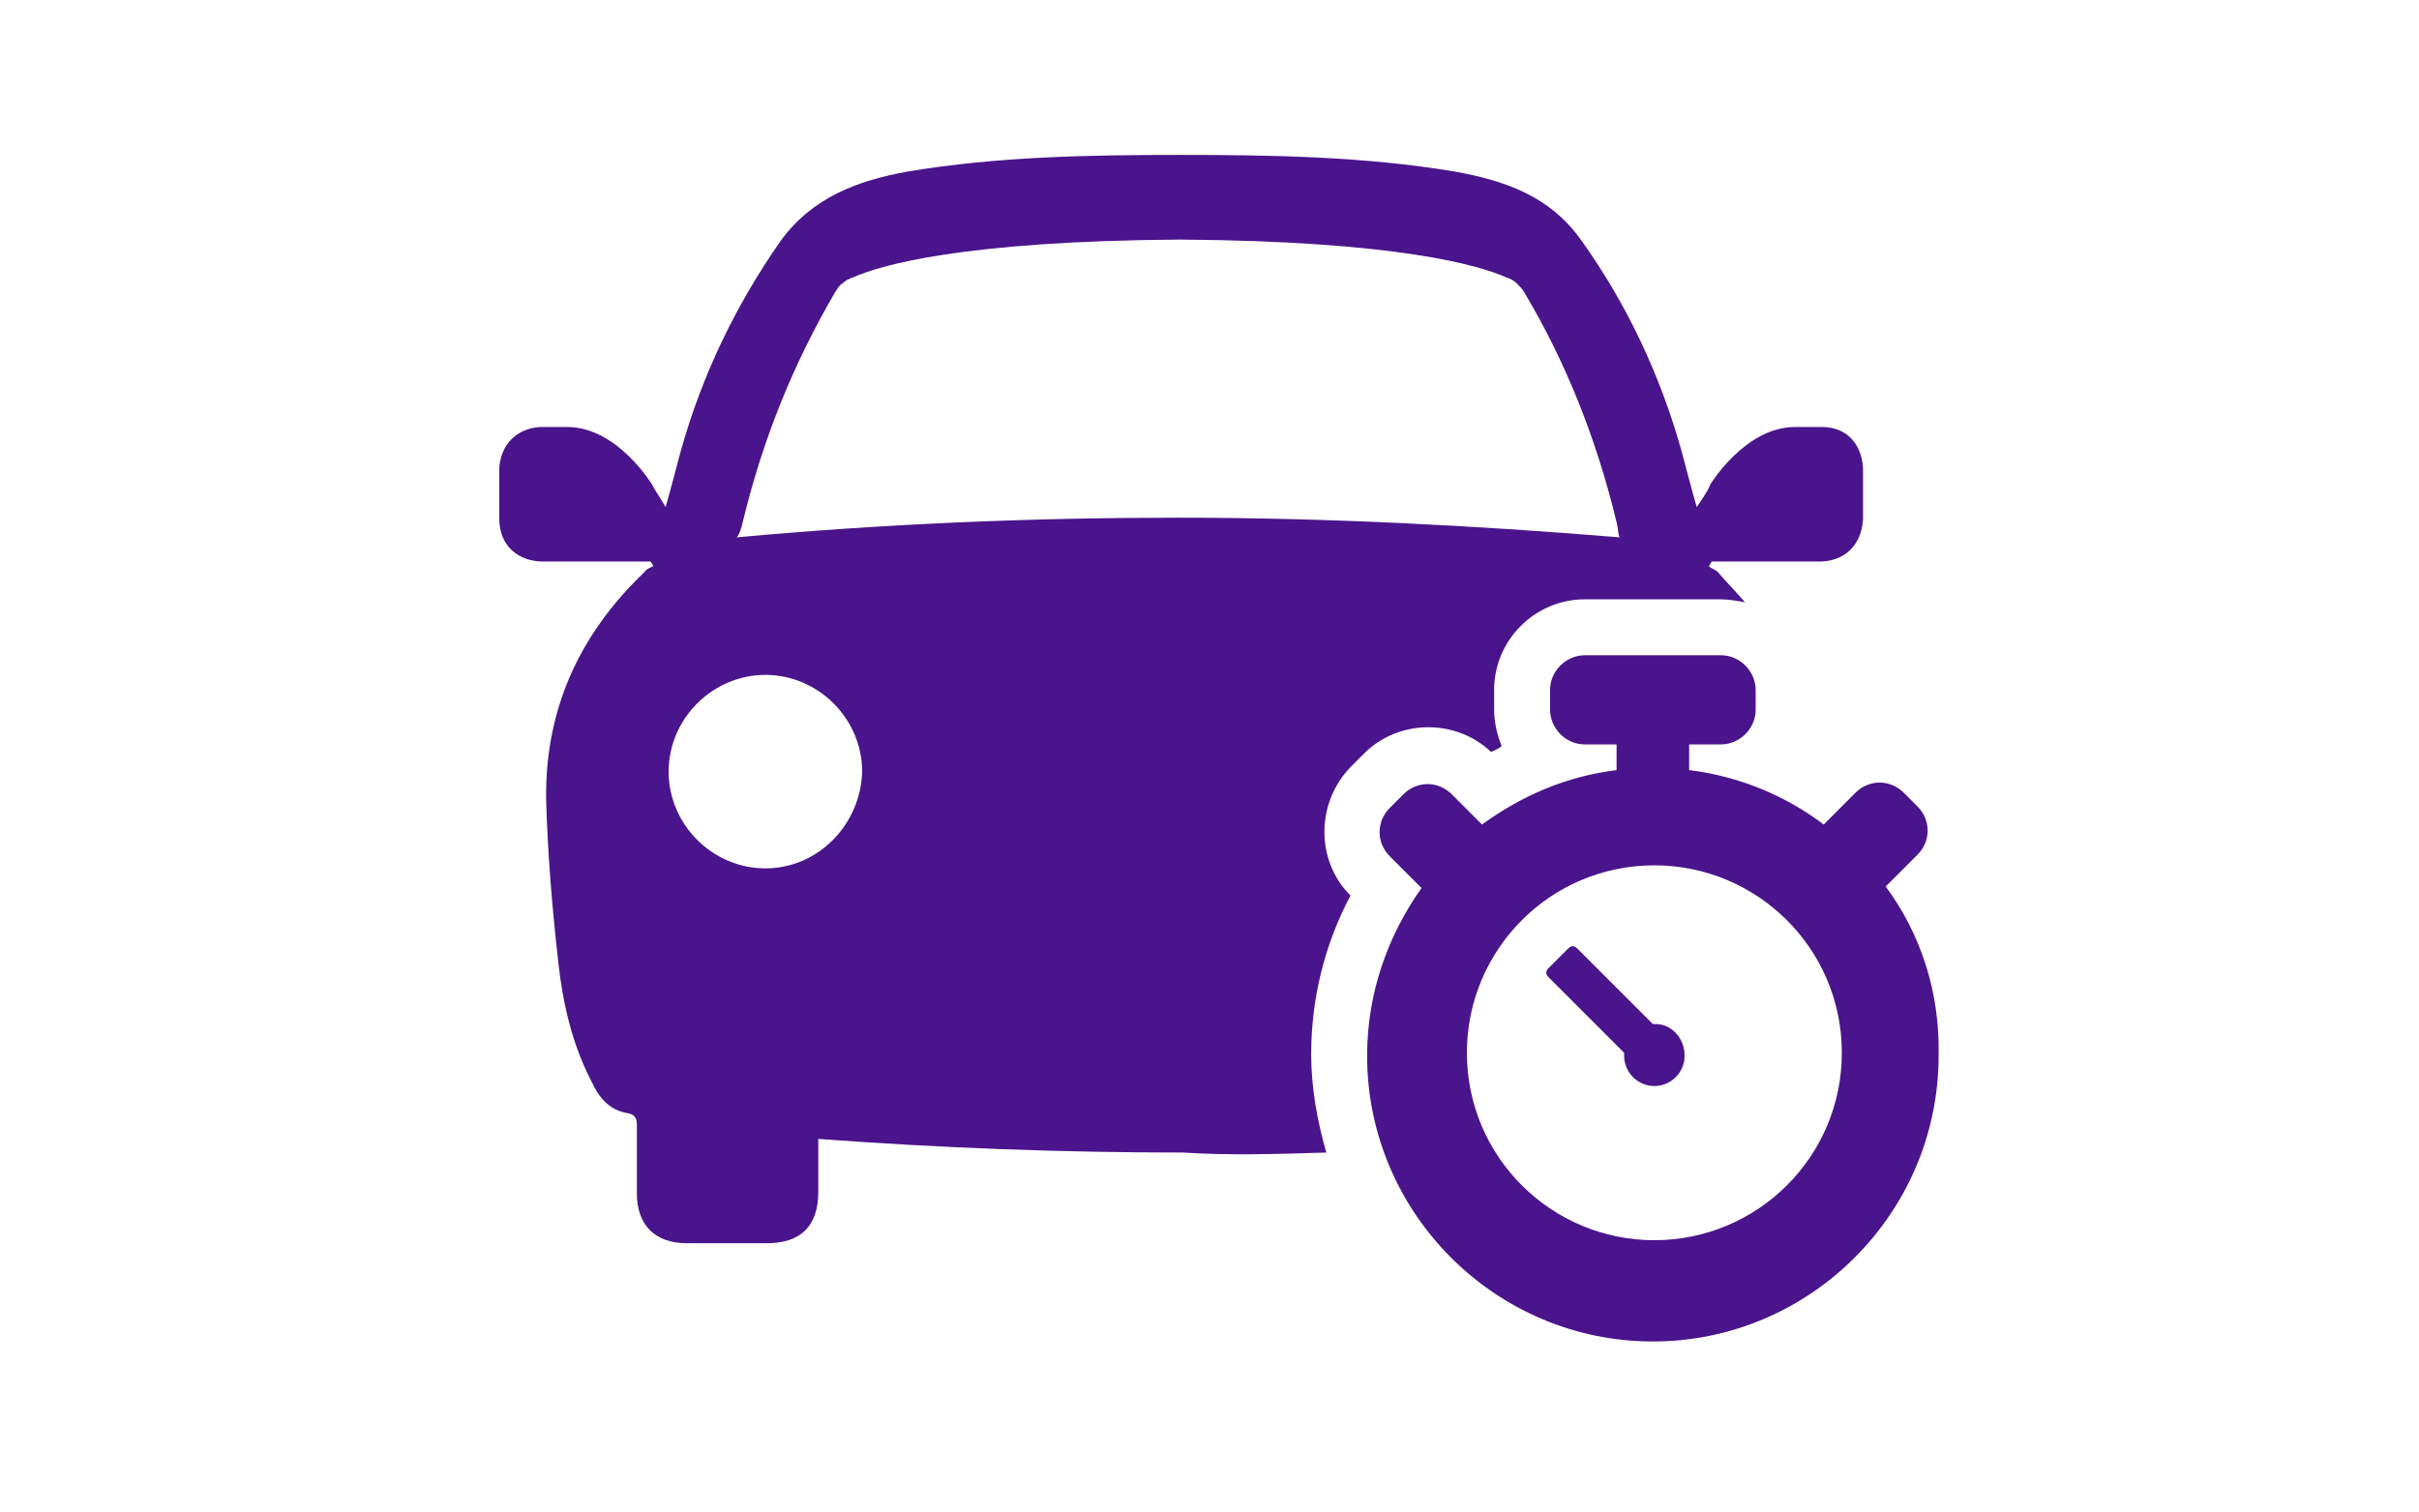
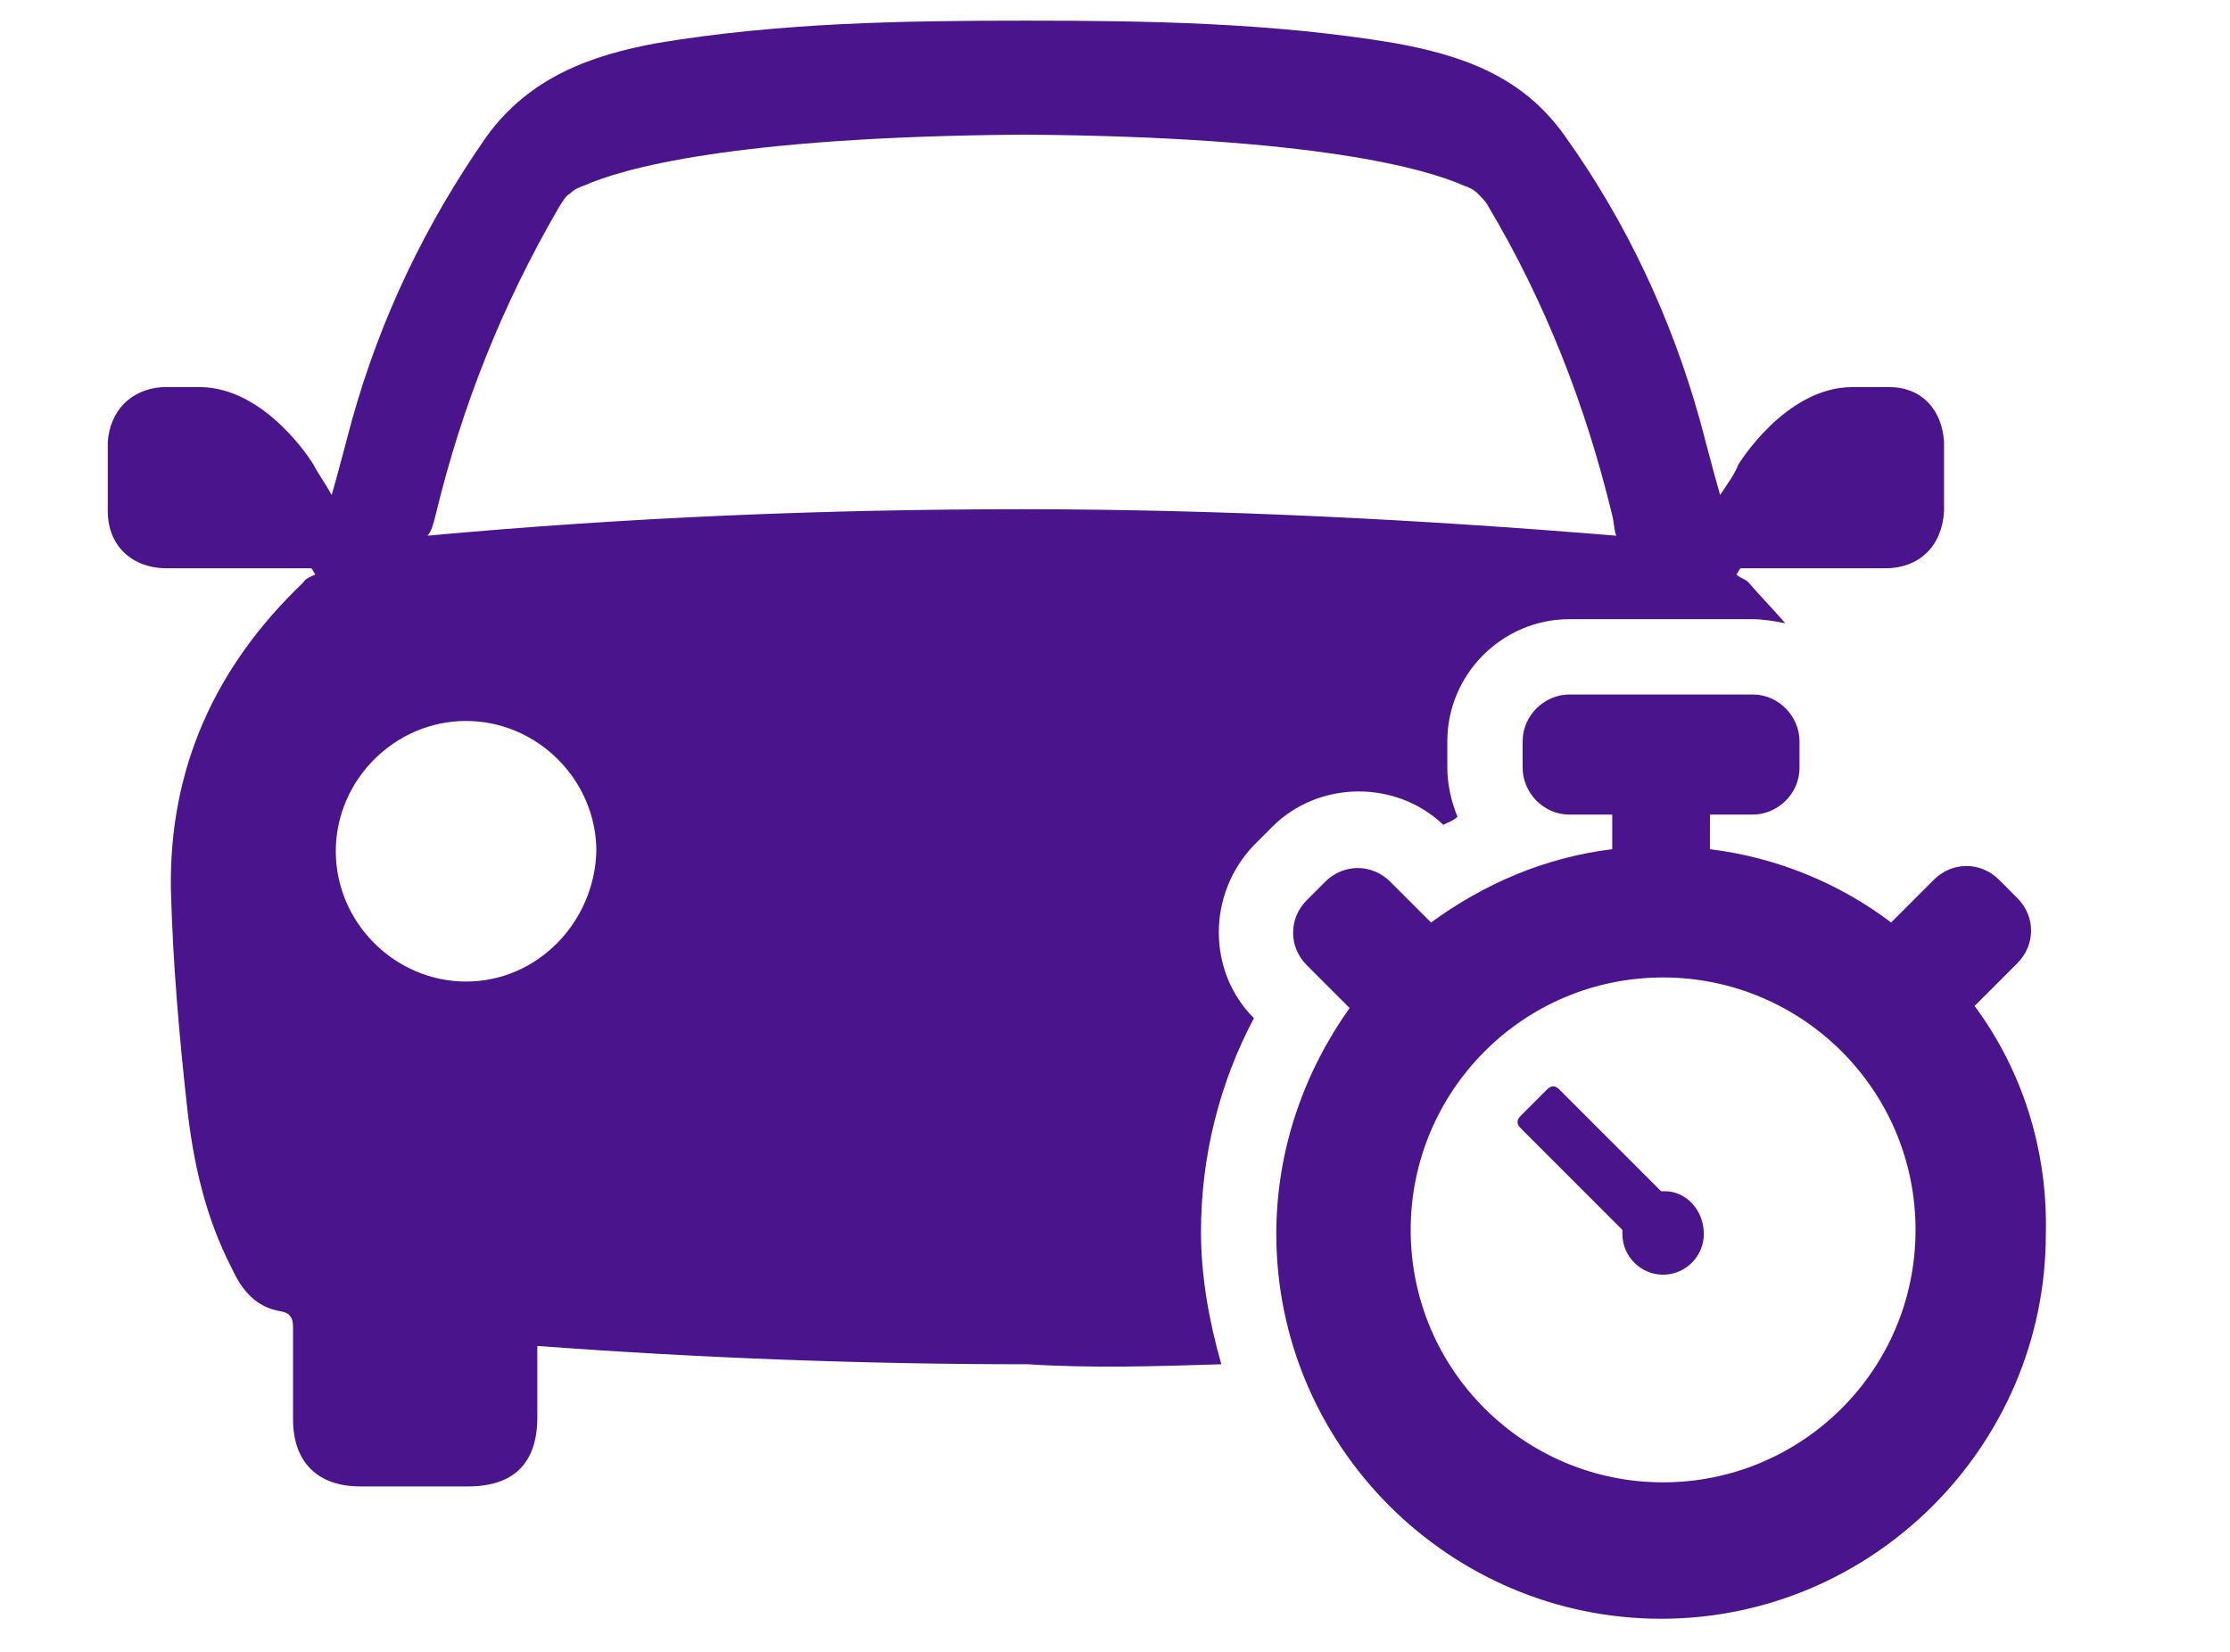
- <svg xmlns="http://www.w3.org/2000/svg" version="1.1" id="Layer_1" x="0px" y="0px" width="1280px" height="800px" viewBox="0 0 1280 800" enable-background="new 0 0 1280 800" xml:space="preserve">
-   <path fill="#4A148C" d="M701.8,610c-4.8-16.801-8-34.4-8-52c0-29.601,7.2-58.4,20.8-84c-18.397-18.4-18.397-48.801,0-68l7.2-7.2  C740.2,380.4,770.6,380.4,789,398c1.6-0.801,4-1.601,5.6-3.2l0,0c-2.397-5.601-4-12.8-4-19.2V365.2c0-26.399,21.603-48,48-48h72  c4,0,8.803,0.801,12.803,1.601c-4.803-5.601-9.603-10.399-14.4-16c-1.6-1.601-3.2-1.601-4.8-3.2c0.8-0.8,0.8-1.6,1.6-2.4  c5.603,0,11.2,0,16,0c13.603,0,27.2,0,40.8,0c13.603,0,22.4-8.8,23.2-22.399c0-8.8,0-18.4,0-27.2C985,234.8,977,226,964.2,226  c-4.8,0-9.603,0-14.4,0c-26.397,0-44.8,30.399-44.8,30.399c-1.6,4-4,7.2-7.2,12c-3.2-11.2-5.6-20.8-8-29.6  c-11.2-40-28.8-77.601-52.8-111.2c-16.8-24-40.8-32-67.2-36.8c-48-8-96.8-8.8-144.8-8.8c-48.8,0-96.8,0.8-144.8,8.8  c-26.4,4.8-50.4,13.6-67.2,36.8c-24,34.4-41.6,71.2-52.8,111.2c-2.4,8.8-4.8,18.399-8,29.6c-3.2-5.6-5.601-8.8-7.2-12  c0,0-18.4-30.399-44.8-30.399c-4.8,0-9.6,0-14.4,0c-12.8,0.8-20.8,9.6-21.6,21.6c0,8.8,0,18.4,0,27.2c0,13.6,9.6,22.399,23.2,22.399  s27.2,0,40.8,0c5.6,0,11.2,0,16,0c0.8,0.801,0.8,1.601,1.6,2.4c-1.6,0.8-4,1.6-4.8,3.2c-34.4,32.8-52.8,72.8-52,120.8  c0.8,28.802,3.2,56.802,6.4,85.602c2.4,21.601,7.2,43.2,17.6,63.2c4,8.8,9.6,15.198,19.2,16.8c4.8,0.801,4.8,4,4.8,7.2  c0,12,0,23.198,0,35.198c0,16.802,9.6,26.4,26.4,26.4c14.399,0,28,0,42.399,0c18.4,0,27.2-9.601,27.2-27.2c0-8.8,0-18.398,0-28  c64.8,4.8,128.8,7.2,192.8,7.2C650.6,611.6,676.2,610.8,701.8,610z M393,276.399c10.4-43.2,26.4-83.2,48.8-121.6  c1.602-2.4,2.4-4,4-4.8l0,0l0,0c1.602-1.601,3.2-2.4,5.602-3.2c14.398-6.4,57.6-19.2,172.8-20c115.2,0.8,158.397,13.6,172.8,20  c2.4,0.8,4,1.6,5.6,3.2l0,0l0,0c1.603,1.6,3.2,3.199,4,4.8c22.4,37.6,38.4,78.399,48.803,121.6c0.8,3.2,0.8,6.4,1.6,8  C779.4,278,701,274,623.4,274c-77.602,0-155.2,3.199-233.602,10.399C391.4,282.8,392.2,279.6,393,276.399z M405,459.6  c-28,0-51.2-23.198-51.2-51.198s23.2-51.2,51.2-51.2s51.2,23.2,51.2,51.2C455.4,436.399,433,459.6,405,459.6z M891.4,558.8  c0,8.8-7.2,16-16,16c-8.803,0-16-7.2-16-16c0-0.8,0-0.8,0-1.601L821,518.8l-1.6-1.601c-1.603-1.602-1.603-3.199,0-4.8L829.8,502  c1.603-1.601,3.2-1.601,4.8,0l1.603,1.6l8.8,8.802L874.6,542c0.803,0,0.803,0,1.603,0C884.2,542,891.4,549.199,891.4,558.8z   M997.8,469.199l16.8-16.8c7.2-7.2,7.2-18.399,0-25.602l-7.197-7.2c-7.2-7.198-18.4-7.198-25.603,0L965,436.399  c-20-15.2-44.8-25.602-71.2-28.802V394h16.8c9.603,0,18.4-8,18.4-18.4V365.2c0-9.601-8-18.399-18.4-18.399h-36h-36  c-9.6,0-18.397,8-18.397,18.399V375.6c0,9.601,8,18.4,18.397,18.4H855.4v13.6C829,410.8,805,421.2,784.2,436.4l-16-16  c-7.2-7.2-18.4-7.2-25.603,0L735.4,427.6c-7.2,7.2-7.2,18.4,0,25.602l16.8,16.8c-17.602,24.8-28.8,55.199-28.8,88.8  c0,83.2,68,151.2,151.198,151.2c83.199,0,151.199-68,151.199-151.2C1026.6,525.199,1016.2,494,997.8,469.199z M875.4,656.399  c-54.4,0-99.2-44-99.2-99.2c0-54.399,44-99.199,99.2-99.199c54.397,0,99.197,44,99.197,99.199  C974.6,612.399,929.8,656.399,875.4,656.399z" />
+ <svg xmlns="http://www.w3.org/2000/svg" version="1.1" id="Layer_1" x="0px" y="0px" width="1080px" height="800px" viewBox="0 0 1080 800" enable-background="new 0 0 1080 800" xml:space="preserve">
+   <path fill="#4A148C" d="M591.505,660.717c-5.915-20.705-9.859-42.396-9.859-64.085c0-36.48,8.874-71.974,25.634-103.523  c-22.672-22.677-22.672-60.143,0-83.805l8.874-8.873c22.677-22.676,60.142-22.676,82.818-0.986c1.972-0.987,4.93-1.973,6.901-3.944  l0,0c-2.953-6.902-4.93-15.775-4.93-23.663v-12.816c0-32.535,26.625-59.156,59.156-59.156h88.733c4.93,0,10.851,0.987,15.78,1.973  c-5.921-6.902-11.836-12.815-17.748-19.719c-1.971-1.973-3.943-1.973-5.915-3.943c0.985-0.986,0.985-1.972,1.972-2.958  c6.905,0,13.803,0,19.719,0c16.765,0,33.521,0,50.282,0c16.765,0,27.606-10.846,28.592-27.605c0-10.846,0-22.677,0-33.522  c-0.989-15.777-10.849-26.623-26.623-26.623c-5.915,0-11.835,0-17.747,0c-32.531,0-55.212,37.464-55.212,37.464  c-1.972,4.929-4.93,8.874-8.874,14.789c-3.943-13.803-6.9-25.634-9.859-36.479c-13.803-49.296-35.493-95.636-65.071-137.044  c-20.704-29.578-50.282-39.438-82.818-45.353C616.153,10.986,556.012,10,496.856,10c-60.142,0-119.298,0.986-178.454,10.845  c-32.537,5.916-62.114,16.761-82.819,45.353c-29.578,42.395-51.269,87.748-65.071,137.044c-2.958,10.846-5.916,22.675-9.859,36.479  c-3.944-6.901-6.903-10.845-8.874-14.789c0,0-22.676-37.464-55.212-37.464c-5.916,0-11.832,0-17.748,0  c-15.774,0.986-25.634,11.832-26.62,26.62c0,10.845,0,22.676,0,33.521c0,16.761,11.831,27.605,28.592,27.605  c16.761,0,33.522,0,50.283,0c6.901,0,13.803,0,19.719,0c0.986,0.987,0.986,1.973,1.971,2.958c-1.971,0.986-4.929,1.972-5.915,3.943  c-42.395,40.423-65.071,89.72-64.086,148.876c0.986,35.497,3.944,70.005,7.888,105.498c2.958,26.621,8.874,53.24,21.69,77.889  c4.93,10.845,11.832,18.729,23.663,20.704c5.916,0.987,5.916,4.93,5.916,8.874c0,14.789,0,28.589,0,43.378  c0,20.708,11.831,32.536,32.536,32.536c17.746,0,34.508,0,52.253,0c22.677,0,33.522-11.832,33.522-33.522  c0-10.845,0-22.673,0-34.508c79.86,5.916,158.735,8.874,237.61,8.874C528.405,662.688,559.956,661.703,591.505,660.717z   M210.935,249.582c12.818-53.24,32.537-102.537,60.142-149.862c1.975-2.958,2.958-4.93,4.93-5.916l0,0l0,0  c1.975-1.973,3.944-2.958,6.905-3.944c17.744-7.887,70.987-23.662,212.961-24.648c141.975,0.986,195.21,16.761,212.961,24.648  c2.958,0.986,4.93,1.972,6.9,3.944l0,0l0,0c1.977,1.972,3.944,3.943,4.93,5.916c27.607,46.339,47.326,96.621,60.146,149.862  c0.986,3.944,0.986,7.887,1.972,9.859c-95.641-7.886-192.263-12.816-287.898-12.816c-95.639,0-191.271,3.943-287.896,12.816  C208.963,257.47,209.95,253.527,210.935,249.582z M225.724,475.361c-34.508,0-63.1-28.589-63.1-63.097  c0-34.507,28.592-63.1,63.1-63.1s63.1,28.592,63.1,63.1C287.838,446.769,260.232,475.361,225.724,475.361z M825.172,597.617  c0,10.845-8.873,19.719-19.719,19.719c-10.85,0-19.719-8.874-19.719-19.719c0-0.985,0-0.985,0-1.973l-47.325-47.324l-1.971-1.973  c-1.977-1.975-1.977-3.942,0-5.915l12.816-12.816c1.976-1.973,3.943-1.973,5.915,0l1.977,1.972l10.845,10.849l36.476,36.477  c0.99,0,0.99,0,1.976,0C816.299,576.913,825.172,585.785,825.172,597.617z M956.301,487.191l20.704-20.704  c8.873-8.873,8.873-22.676,0-31.553l-8.869-8.874c-8.873-8.87-22.677-8.87-31.554,0l-20.705,20.708  c-24.647-18.732-55.212-31.553-87.748-35.497v-16.756h20.704c11.836,0,22.678-9.859,22.678-22.677v-12.816  c0-11.833-9.859-22.676-22.678-22.676h-44.366H760.1c-11.831,0-22.672,9.859-22.672,22.676v12.816  c0,11.833,9.859,22.677,22.672,22.677h20.705v16.76c-32.536,3.944-62.114,16.762-87.748,35.495l-19.719-19.719  c-8.873-8.874-22.677-8.874-31.555,0l-8.868,8.872c-8.874,8.874-8.874,22.677,0,31.553l20.704,20.705  c-21.693,30.563-35.493,68.028-35.493,109.438c0,102.538,83.805,186.342,186.338,186.342c102.536,0,186.341-83.804,186.341-186.342  C991.794,556.207,978.978,517.757,956.301,487.191z M805.453,717.9c-67.044,0-122.256-54.227-122.256-122.256  c0-67.043,54.227-122.255,122.256-122.255c67.039,0,122.251,54.227,122.251,122.255C927.708,663.674,872.496,717.9,805.453,717.9z" />
</svg>
